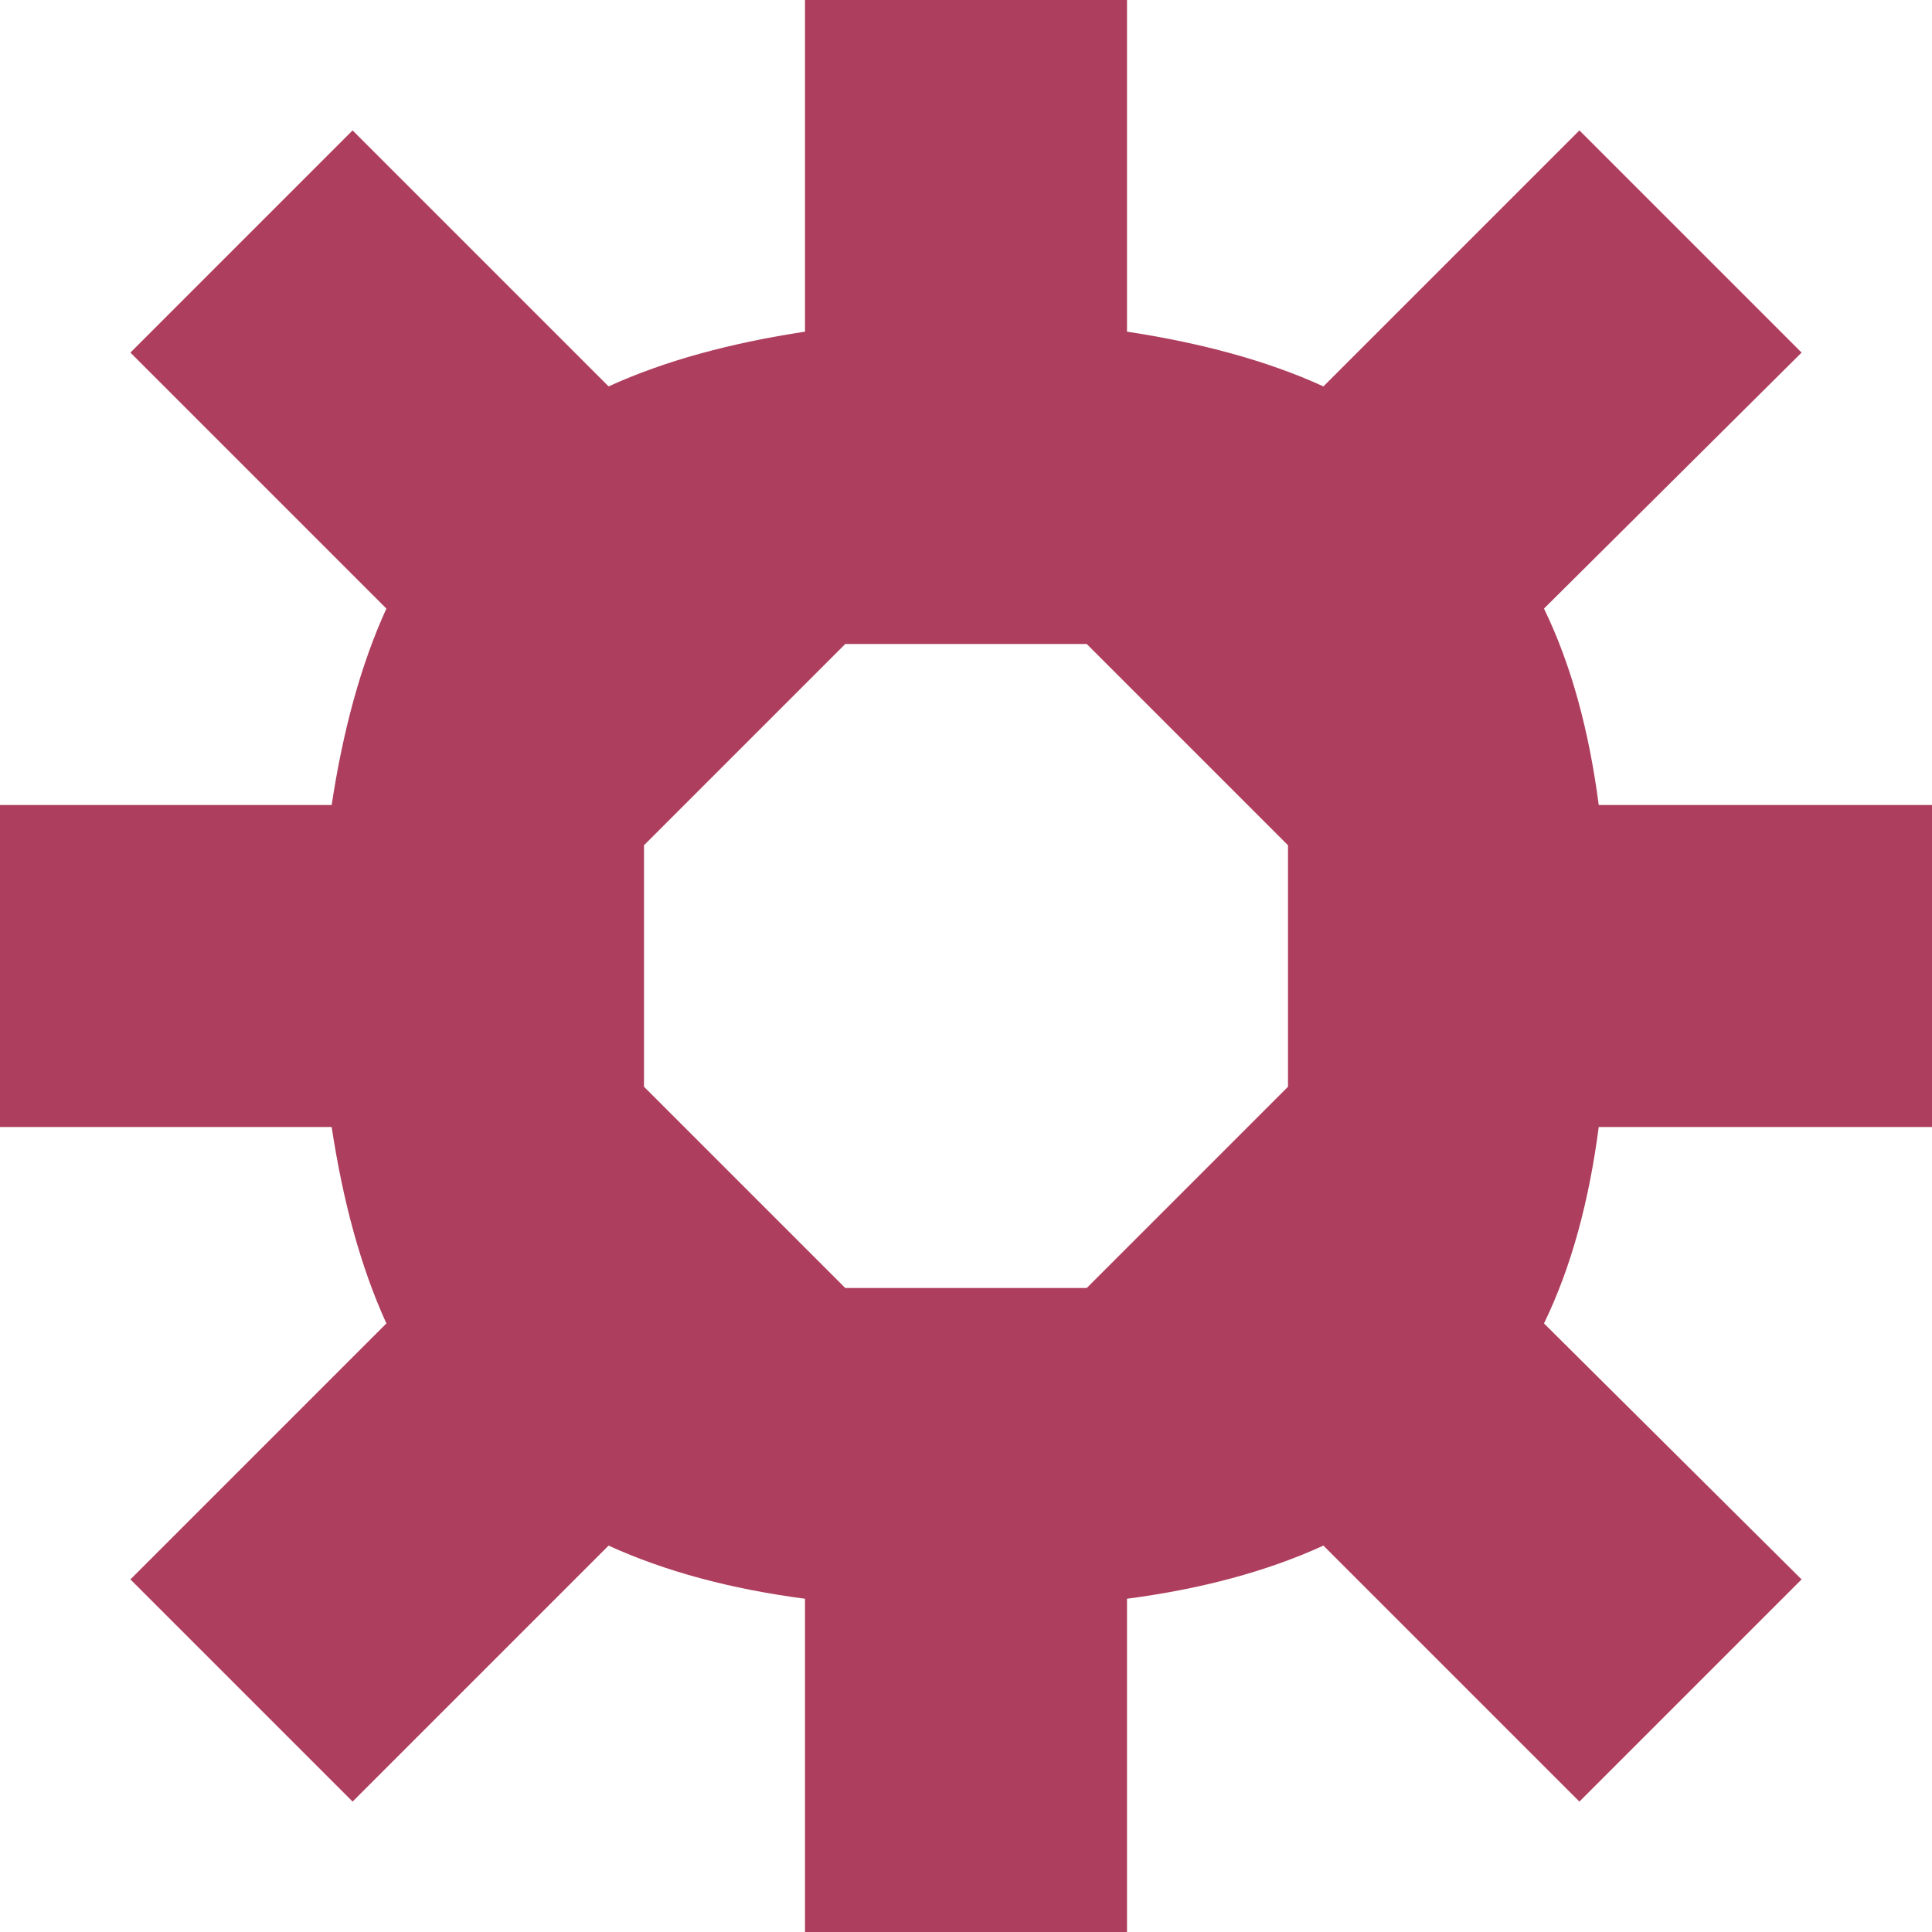
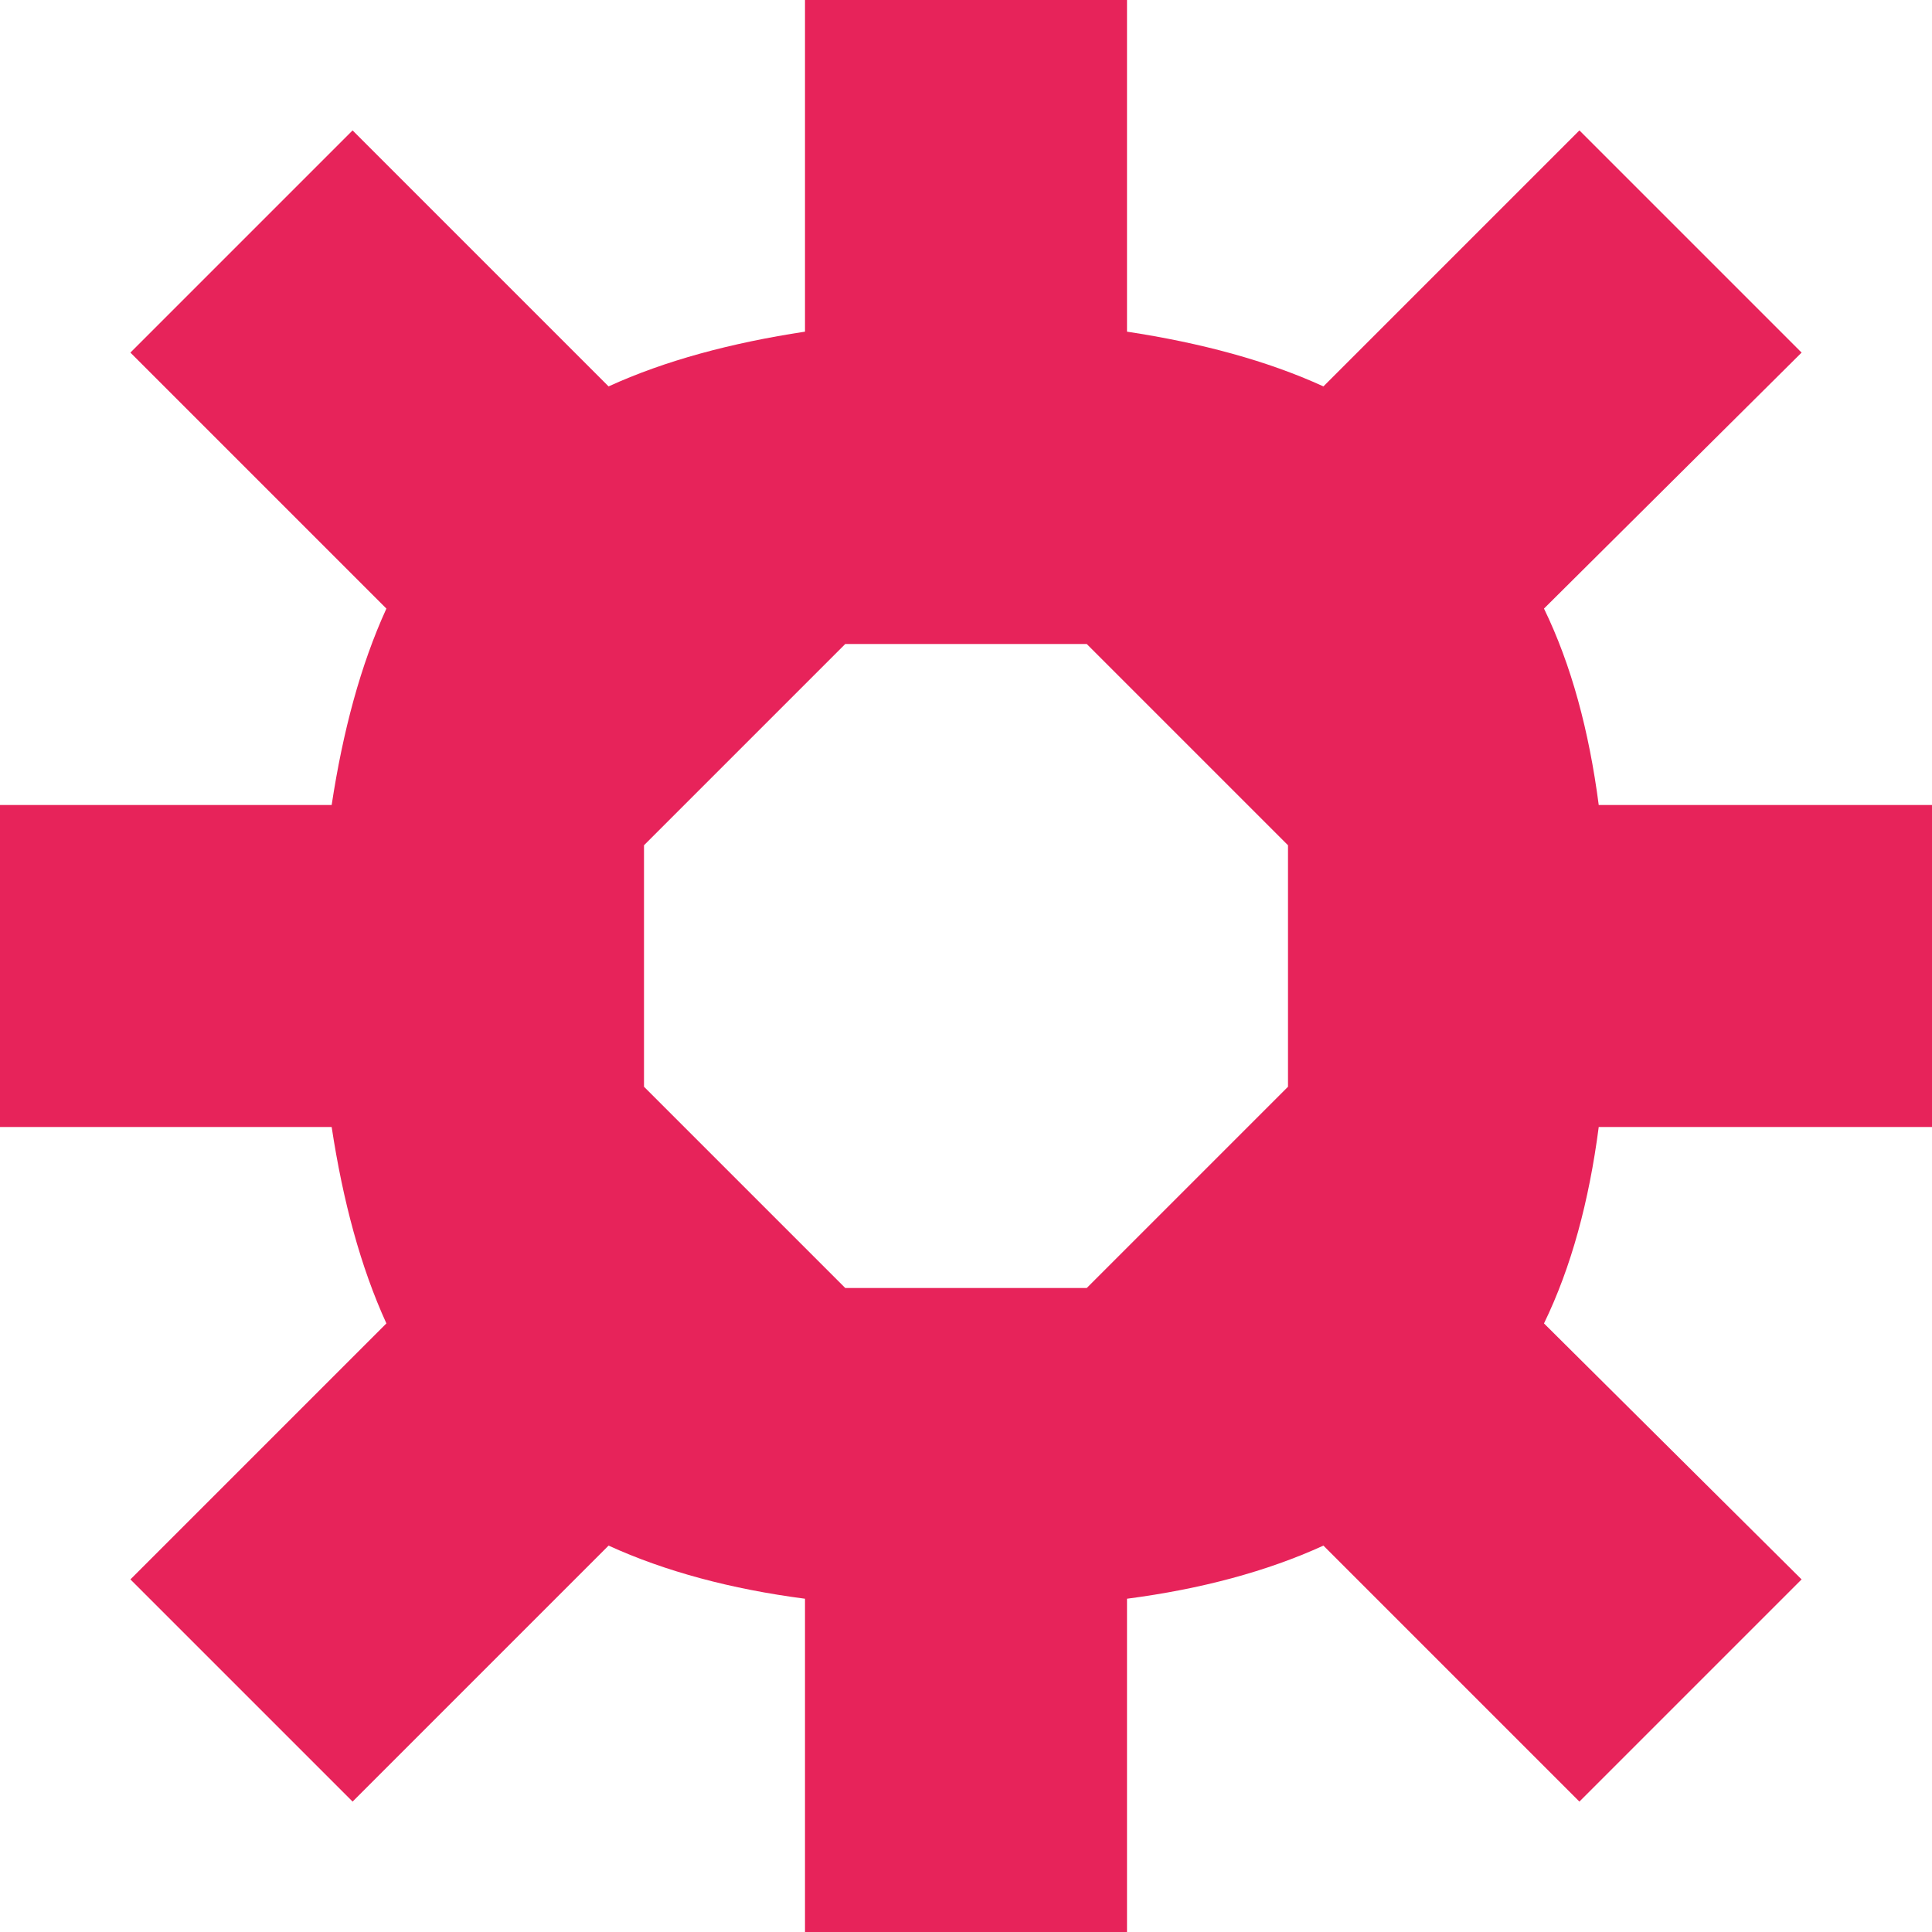
<svg xmlns="http://www.w3.org/2000/svg" width="18px" height="18px" viewBox="0 0 18 18" version="1.1">
  <defs />
  <g id="Piste-Graphique" stroke="none" stroke-width="1" fill="none" fill-rule="evenodd">
-     <g id="Home" transform="translate(-1291, -405)" fill="#AE3E5E">
+     <g id="Home" transform="translate(-1291, -405)" fill="#E7235A">
      <g id="detail-box" transform="translate(361, 388)">
        <path d="M933.09,27.5 C933.195,28.19 933.36,28.805 933.6,29.33 L931.215,31.715 L933.285,33.785 L935.67,31.4 C936.195,31.64 936.81,31.805 937.5,31.895 L937.5,32 L937.5,35 L940.5,35 L940.5,32 L940.5,31.895 C941.19,31.805 941.805,31.64 942.33,31.4 L944.715,33.785 L946.785,31.715 L944.385,29.33 C944.64,28.805 944.805,28.19 944.895,27.5 L946.5,27.5 L948,27.5 L948,24.5 L946.5,24.5 L944.895,24.5 C944.805,23.81 944.64,23.195 944.385,22.67 L946.785,20.285 L944.715,18.215 L942.33,20.6 C941.805,20.36 941.19,20.195 940.5,20.09 L940.5,20 L940.5,17 L937.5,17 L937.5,20 L937.5,20.09 C936.81,20.195 936.195,20.36 935.67,20.6 L933.285,18.215 L931.215,20.285 L933.6,22.67 C933.36,23.195 933.195,23.81 933.09,24.5 L930,24.5 L930,27.5 L933.09,27.5 L933.09,27.5 Z M936,27.125 L936,24.875 L937.875,23 L940.125,23 L942,24.875 L942,27.125 L940.125,29 L937.875,29 L936,27.125 L936,27.125 Z" id="Shape" />
      </g>
    </g>
  </g>
</svg>
